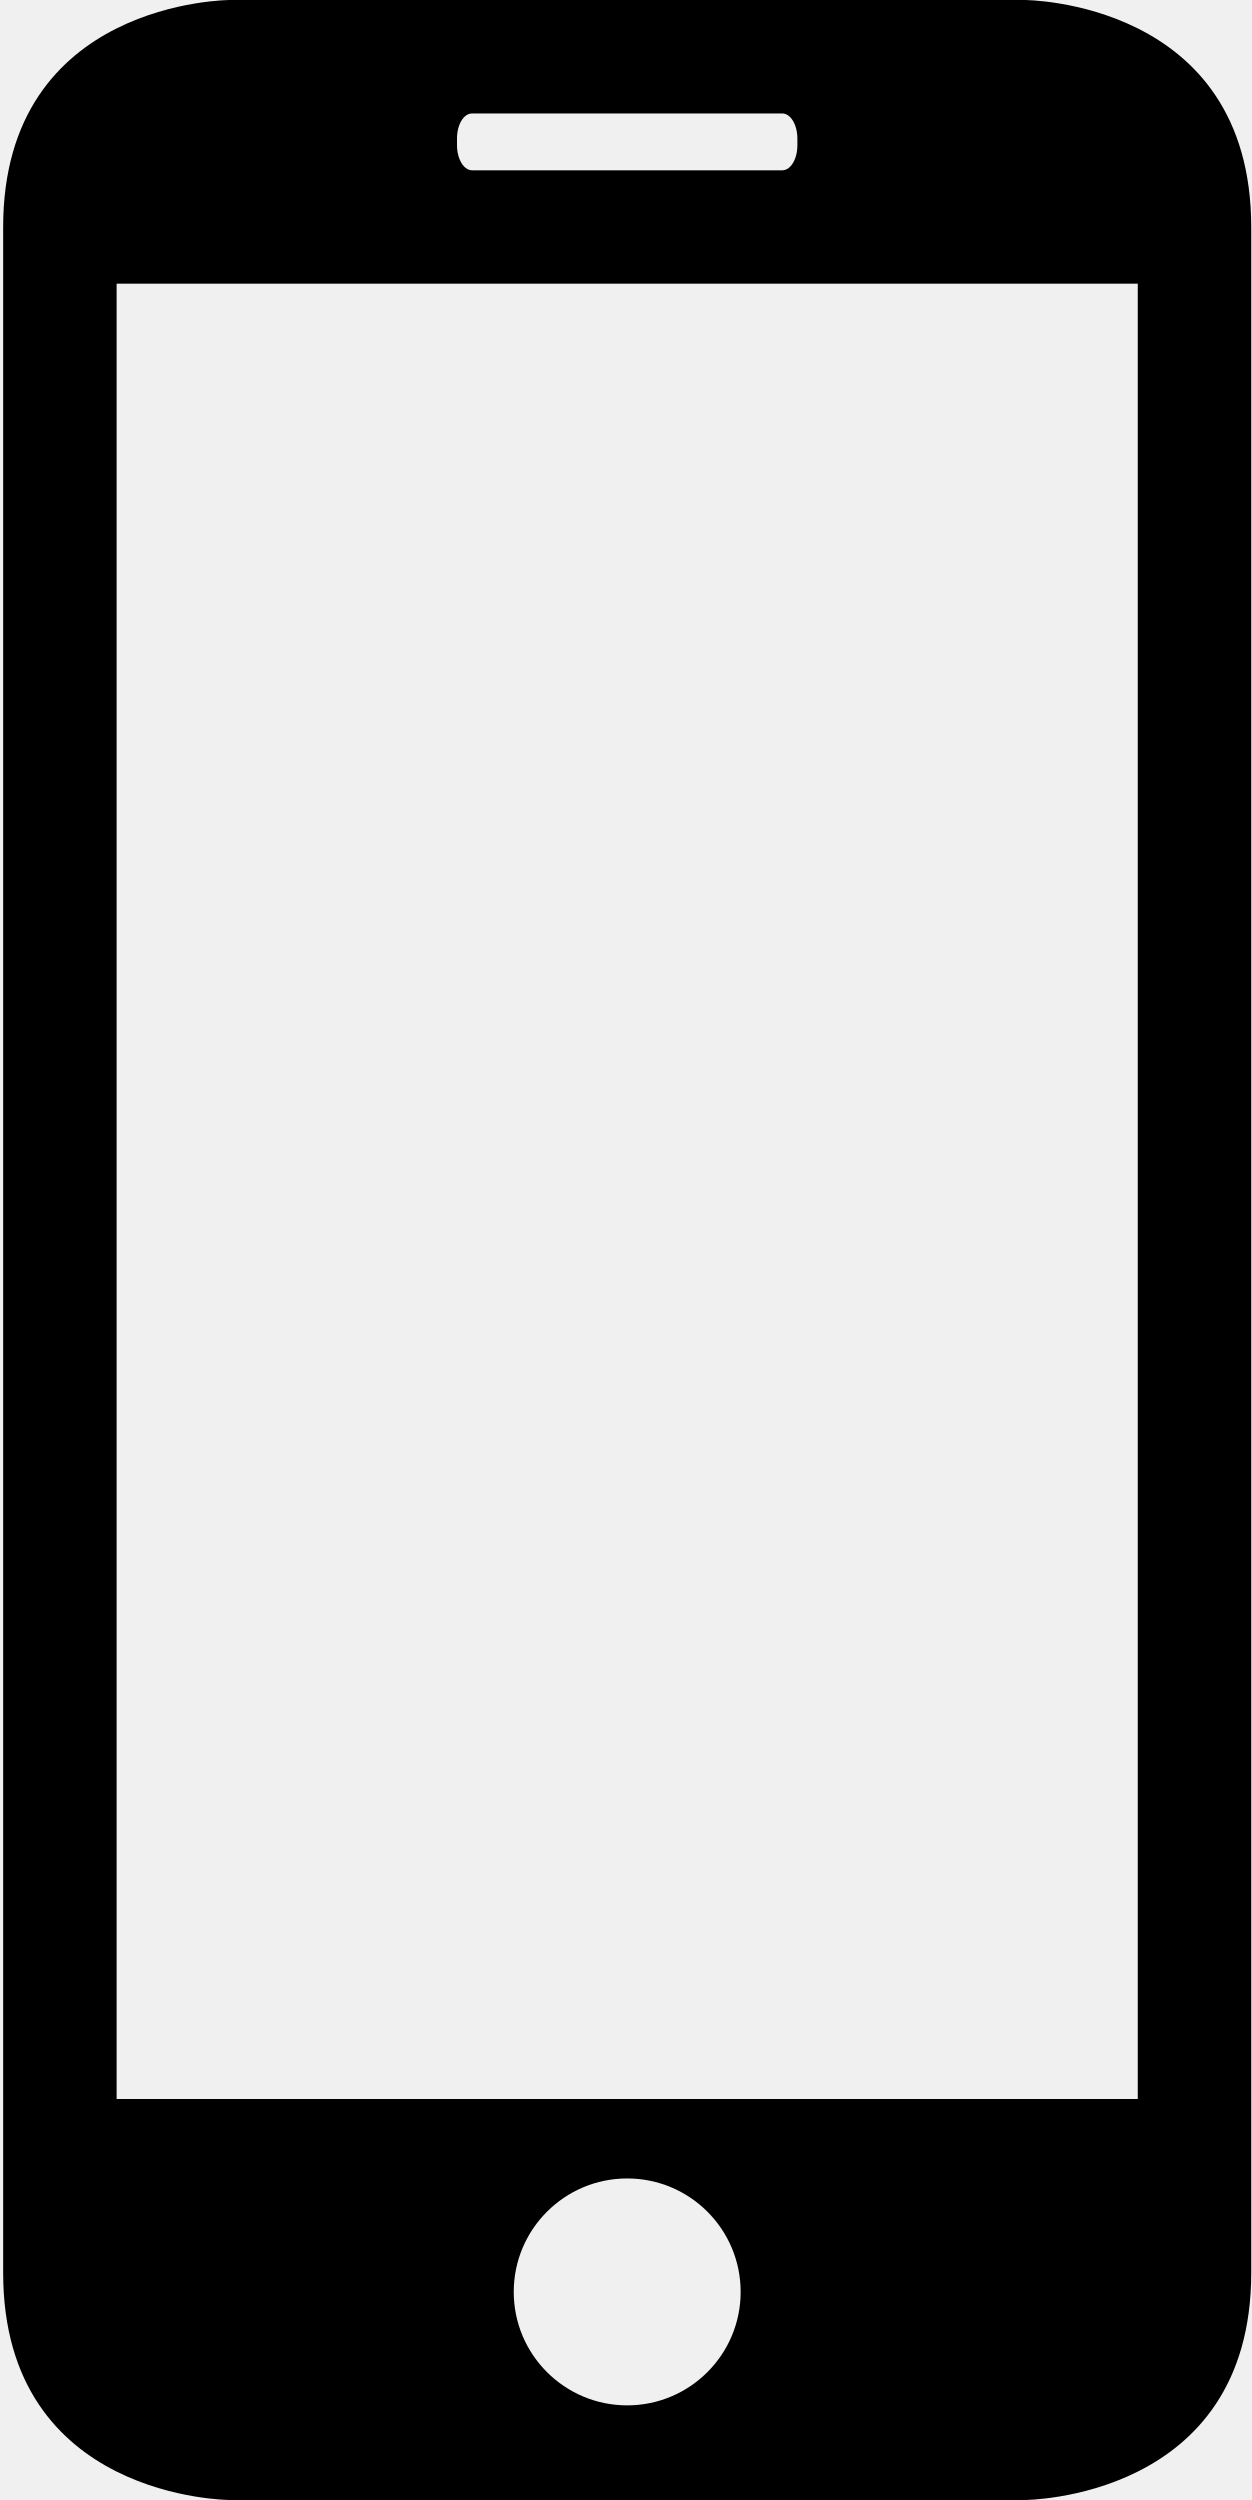
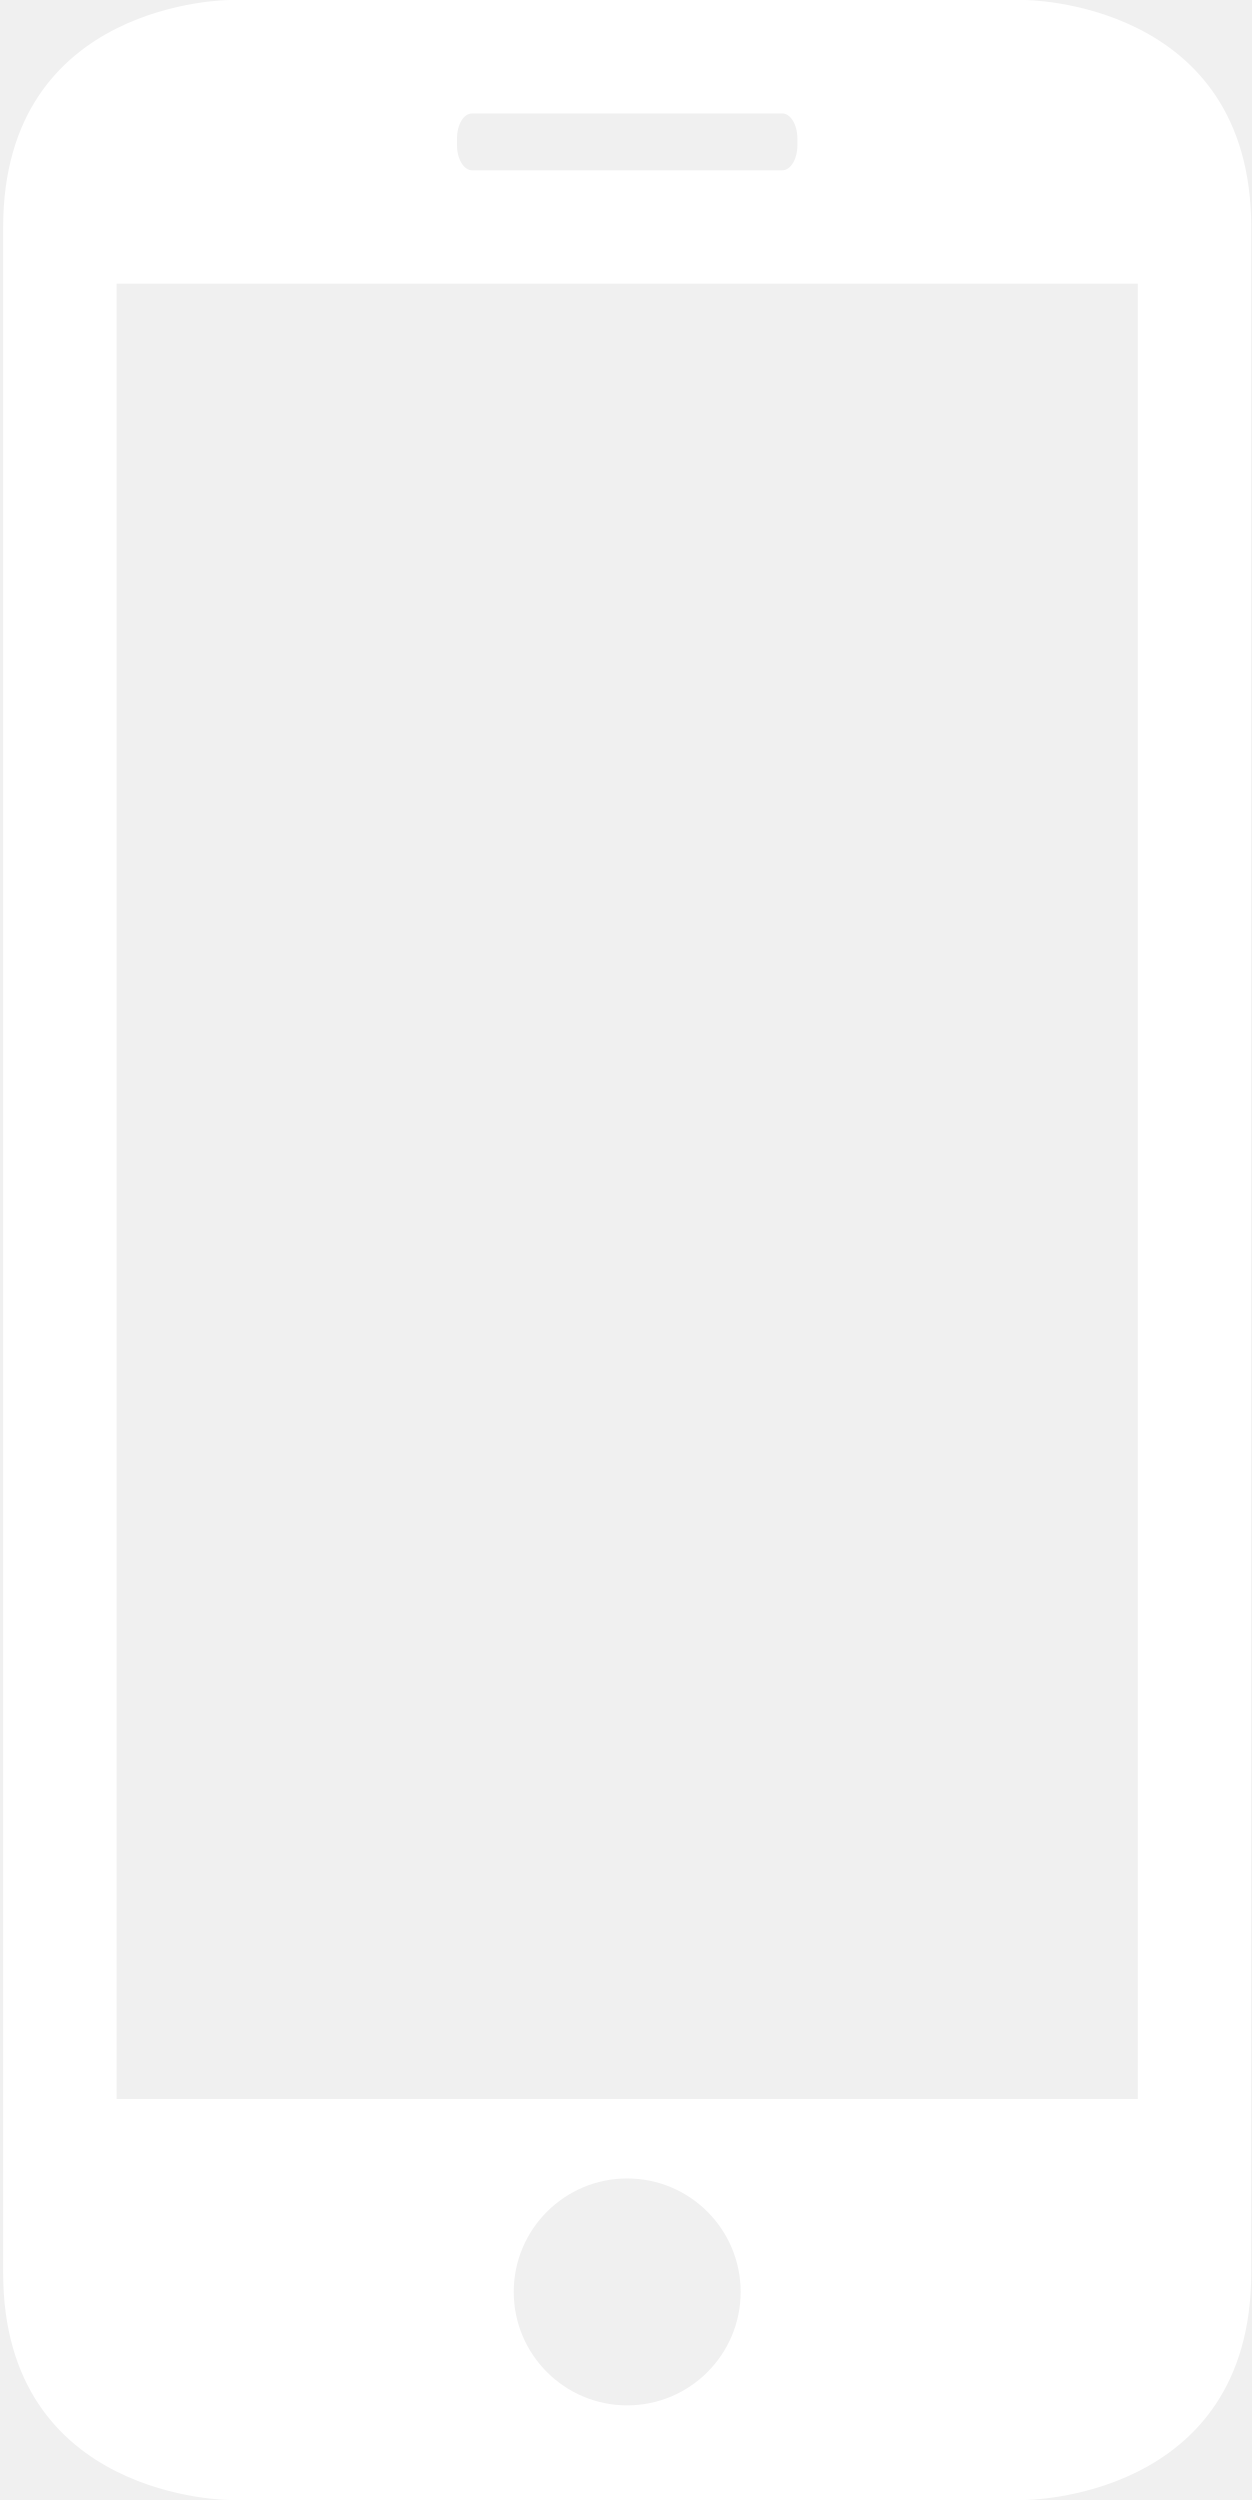
<svg xmlns="http://www.w3.org/2000/svg" version="1.1" id="Capa_1" x="0px" y="0px" width="396.39px" height="792px" viewBox="0 0 396.39 792" enable-background="new 0 0 396.39 792" xml:space="preserve">
-   <g>
+   <g fill="#FFF">
    <path d="M324.501,792c0,0,71.889,0,71.889-71.997V71.997C396.389,0,324.501,0,324.501,0H72.889C72.889,0,1,0,1,71.997v648.006   C1.001,792,72.889,792,72.889,792H324.501z M198.696,762.022c-19.842,0-35.944-16.104-35.944-35.944   c0-19.842,16.103-35.944,35.944-35.944s35.943,16.104,35.943,35.944S218.537,762.022,198.696,762.022z M144.778,43.888   c0-4.457,2.121-7.944,4.78-7.944h98.272c2.624,0,4.781,3.559,4.781,7.944v2.121c0,4.457-2.157,7.944-4.781,7.944h-98.272   c-2.624,0-4.78-3.559-4.78-7.944V43.888z M36.946,89.861h323.5v575.111h-323.5V89.861z" />
  </g>
</svg>
